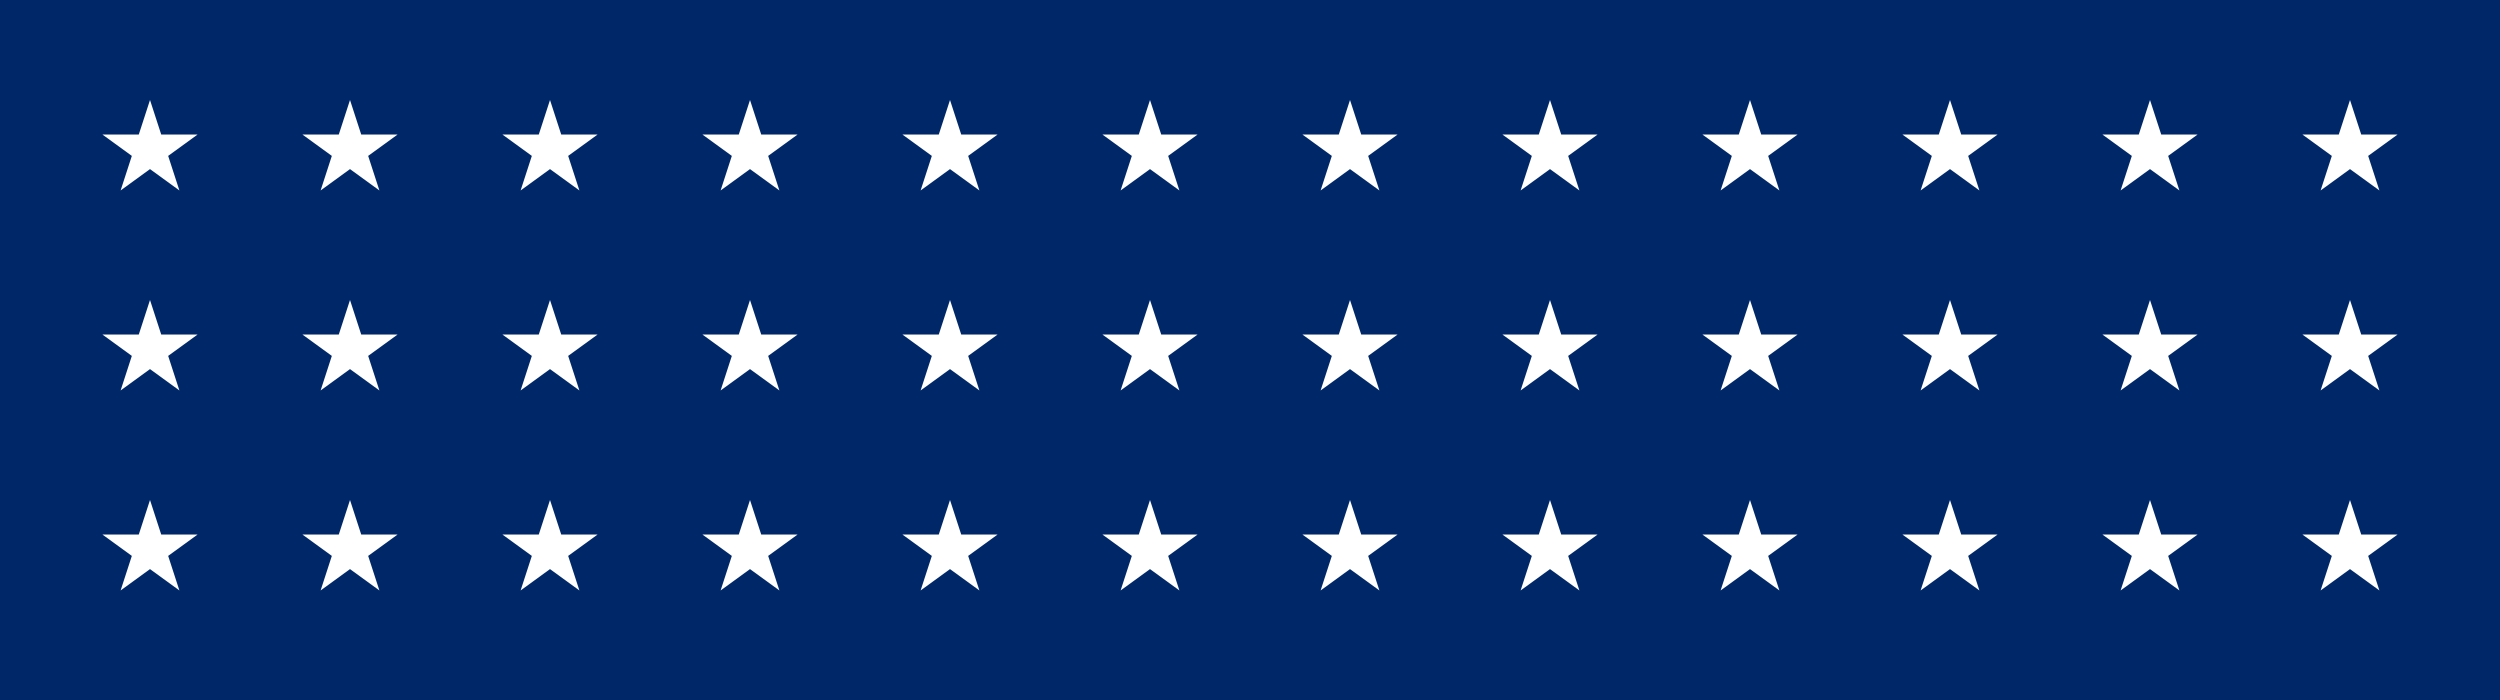
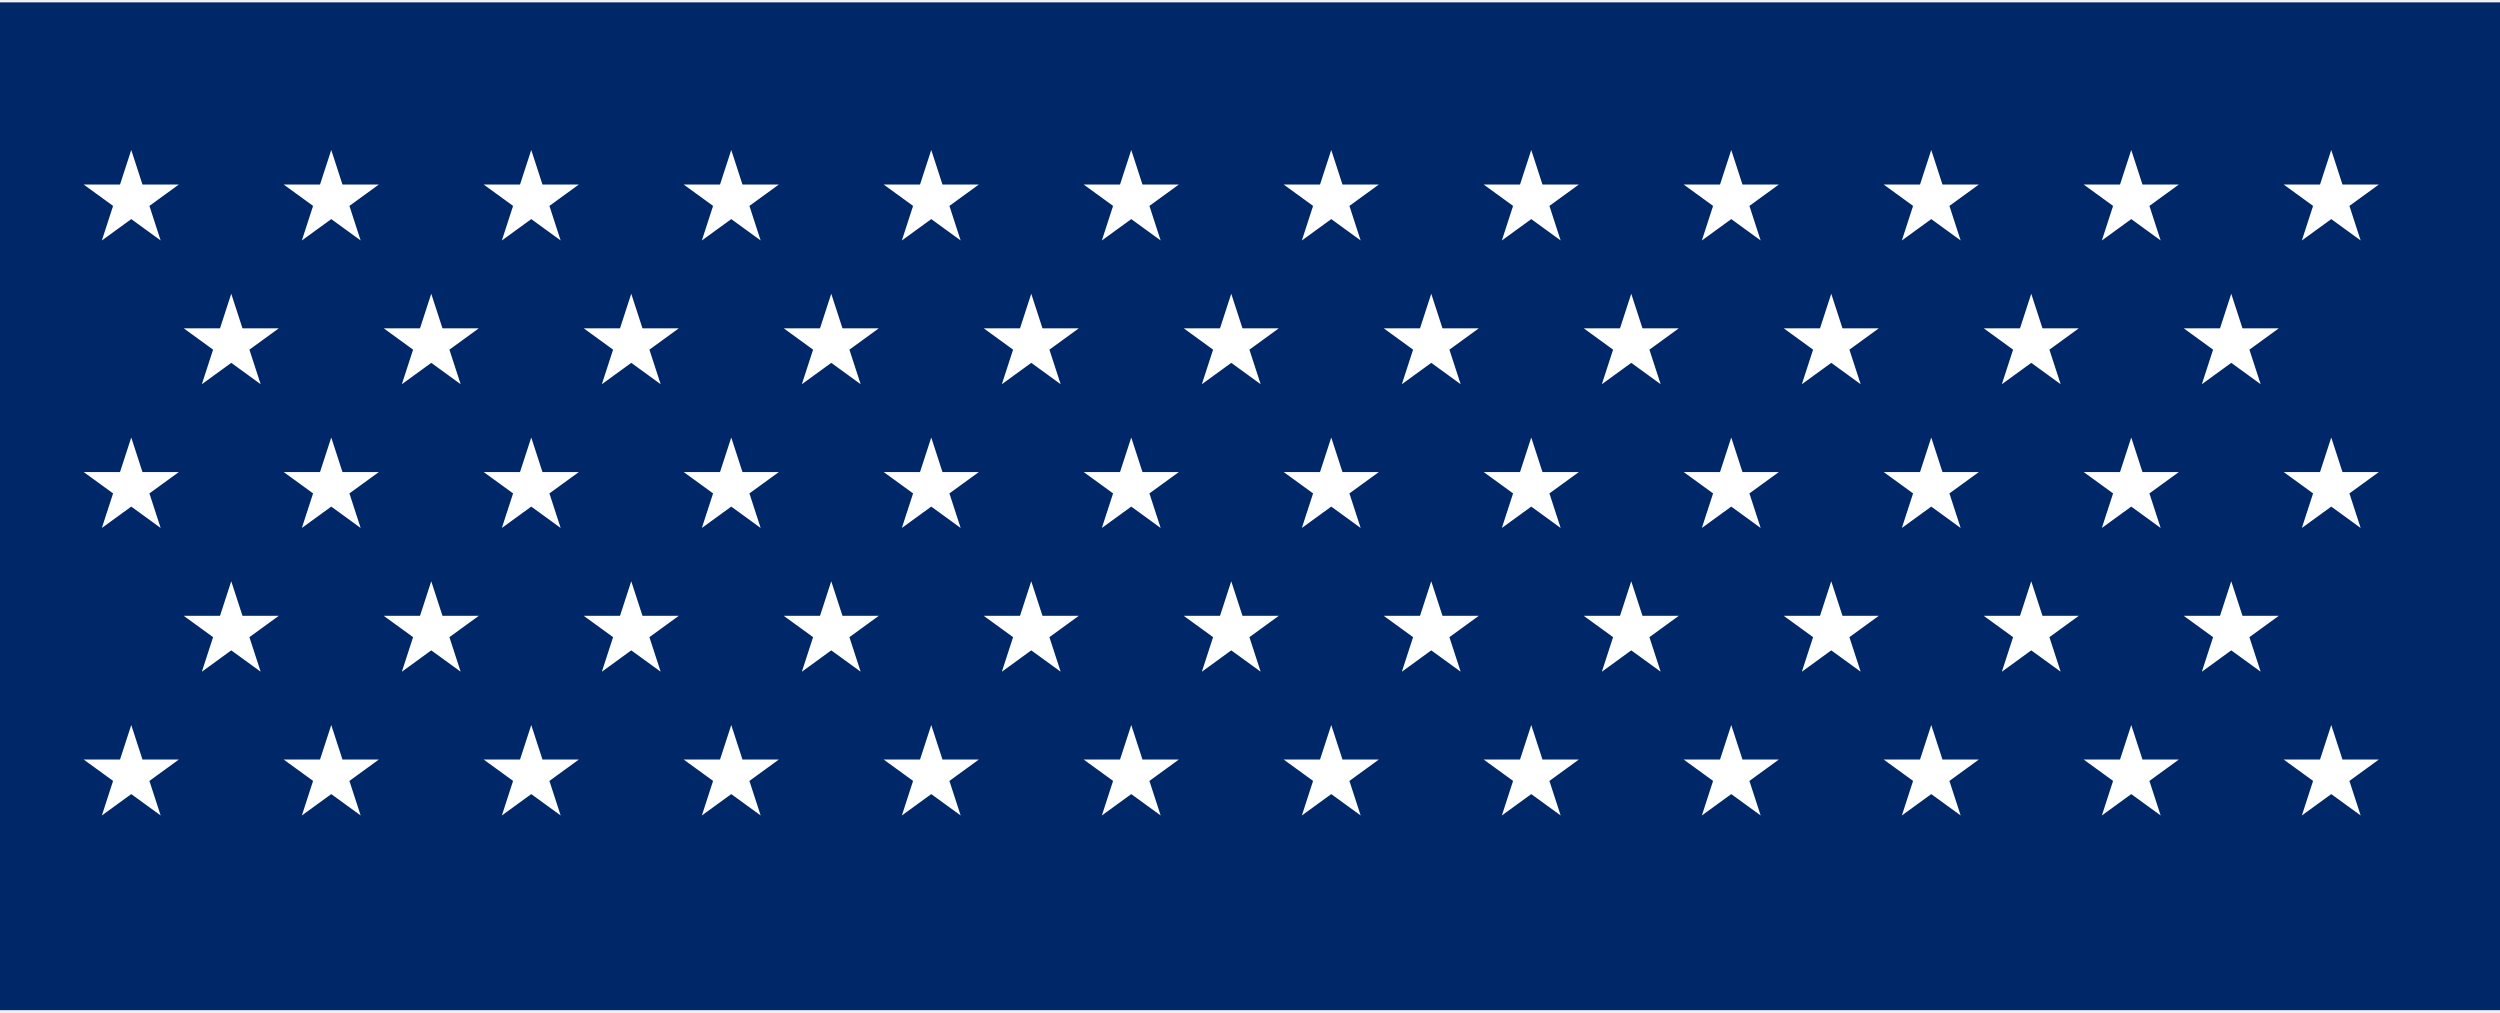
- <svg xmlns="http://www.w3.org/2000/svg" width="400" height="112" viewBox="0 0 400 112" fill="none">
-   <rect width="400" height="112" fill="#002868" />
-   <path d="M24 16L25.796 21.528H31.608L26.906 24.944L28.702 30.472L24 27.056L19.298 30.472L21.094 24.944L16.392 21.528H22.204L24 16Z" fill="white" />
-   <path d="M56 16L57.796 21.528H63.608L58.906 24.944L60.702 30.472L56 27.056L51.298 30.472L53.094 24.944L48.392 21.528H54.204L56 16Z" fill="white" />
-   <path d="M88 16L89.796 21.528H95.609L90.906 24.944L92.702 30.472L88 27.056L83.298 30.472L85.094 24.944L80.391 21.528H86.204L88 16Z" fill="white" />
-   <path d="M120 16L121.796 21.528H127.608L122.906 24.944L124.702 30.472L120 27.056L115.298 30.472L117.094 24.944L112.392 21.528H118.204L120 16Z" fill="white" />
-   <path d="M152 16L153.796 21.528H159.608L154.906 24.944L156.702 30.472L152 27.056L147.298 30.472L149.094 24.944L144.392 21.528H150.204L152 16Z" fill="white" />
-   <path d="M184 16L185.796 21.528H191.608L186.906 24.944L188.702 30.472L184 27.056L179.298 30.472L181.094 24.944L176.392 21.528H182.204L184 16Z" fill="white" />
-   <path d="M216 16L217.796 21.528H223.608L218.906 24.944L220.702 30.472L216 27.056L211.298 30.472L213.094 24.944L208.392 21.528H214.204L216 16Z" fill="white" />
-   <path d="M248 16L249.796 21.528H255.608L250.906 24.944L252.702 30.472L248 27.056L243.298 30.472L245.094 24.944L240.392 21.528H246.204L248 16Z" fill="white" />
-   <path d="M280 16L281.796 21.528H287.608L282.906 24.944L284.702 30.472L280 27.056L275.298 30.472L277.094 24.944L272.392 21.528H278.204L280 16Z" fill="white" />
-   <path d="M312 16L313.796 21.528H319.608L314.906 24.944L316.702 30.472L312 27.056L307.298 30.472L309.094 24.944L304.392 21.528H310.204L312 16Z" fill="white" />
-   <path d="M344 16L345.796 21.528H351.608L346.906 24.944L348.702 30.472L344 27.056L339.298 30.472L341.094 24.944L336.392 21.528H342.204L344 16Z" fill="white" />
-   <path d="M376 16L377.796 21.528H383.608L378.906 24.944L380.702 30.472L376 27.056L371.298 30.472L373.094 24.944L368.392 21.528H374.204L376 16Z" fill="white" />
-   <path d="M24 48L25.796 53.528H31.608L26.906 56.944L28.702 62.472L24 59.056L19.298 62.472L21.094 56.944L16.392 53.528H22.204L24 48Z" fill="white" />
-   <path d="M56 48L57.796 53.528H63.608L58.906 56.944L60.702 62.472L56 59.056L51.298 62.472L53.094 56.944L48.392 53.528H54.204L56 48Z" fill="white" />
-   <path d="M88 48L89.796 53.528H95.609L90.906 56.944L92.702 62.472L88 59.056L83.298 62.472L85.094 56.944L80.391 53.528H86.204L88 48Z" fill="white" />
-   <path d="M120 48L121.796 53.528H127.608L122.906 56.944L124.702 62.472L120 59.056L115.298 62.472L117.094 56.944L112.392 53.528H118.204L120 48Z" fill="white" />
-   <path d="M152 48L153.796 53.528H159.608L154.906 56.944L156.702 62.472L152 59.056L147.298 62.472L149.094 56.944L144.392 53.528H150.204L152 48Z" fill="white" />
-   <path d="M184 48L185.796 53.528H191.608L186.906 56.944L188.702 62.472L184 59.056L179.298 62.472L181.094 56.944L176.392 53.528H182.204L184 48Z" fill="white" />
-   <path d="M216 48L217.796 53.528H223.608L218.906 56.944L220.702 62.472L216 59.056L211.298 62.472L213.094 56.944L208.392 53.528H214.204L216 48Z" fill="white" />
-   <path d="M248 48L249.796 53.528H255.608L250.906 56.944L252.702 62.472L248 59.056L243.298 62.472L245.094 56.944L240.392 53.528H246.204L248 48Z" fill="white" />
-   <path d="M280 48L281.796 53.528H287.608L282.906 56.944L284.702 62.472L280 59.056L275.298 62.472L277.094 56.944L272.392 53.528H278.204L280 48Z" fill="white" />
-   <path d="M312 48L313.796 53.528H319.608L314.906 56.944L316.702 62.472L312 59.056L307.298 62.472L309.094 56.944L304.392 53.528H310.204L312 48Z" fill="white" />
-   <path d="M344 48L345.796 53.528H351.608L346.906 56.944L348.702 62.472L344 59.056L339.298 62.472L341.094 56.944L336.392 53.528H342.204L344 48Z" fill="white" />
-   <path d="M376 48L377.796 53.528H383.608L378.906 56.944L380.702 62.472L376 59.056L371.298 62.472L373.094 56.944L368.392 53.528H374.204L376 48Z" fill="white" />
-   <path d="M24 80L25.796 85.528H31.608L26.906 88.944L28.702 94.472L24 91.056L19.298 94.472L21.094 88.944L16.392 85.528H22.204L24 80Z" fill="white" />
-   <path d="M56 80L57.796 85.528H63.608L58.906 88.944L60.702 94.472L56 91.056L51.298 94.472L53.094 88.944L48.392 85.528H54.204L56 80Z" fill="white" />
-   <path d="M88 80L89.796 85.528H95.609L90.906 88.944L92.702 94.472L88 91.056L83.298 94.472L85.094 88.944L80.391 85.528H86.204L88 80Z" fill="white" />
-   <path d="M120 80L121.796 85.528H127.608L122.906 88.944L124.702 94.472L120 91.056L115.298 94.472L117.094 88.944L112.392 85.528H118.204L120 80Z" fill="white" />
-   <path d="M152 80L153.796 85.528H159.608L154.906 88.944L156.702 94.472L152 91.056L147.298 94.472L149.094 88.944L144.392 85.528H150.204L152 80Z" fill="white" />
-   <path d="M184 80L185.796 85.528H191.608L186.906 88.944L188.702 94.472L184 91.056L179.298 94.472L181.094 88.944L176.392 85.528H182.204L184 80Z" fill="white" />
-   <path d="M216 80L217.796 85.528H223.608L218.906 88.944L220.702 94.472L216 91.056L211.298 94.472L213.094 88.944L208.392 85.528H214.204L216 80Z" fill="white" />
-   <path d="M248 80L249.796 85.528H255.608L250.906 88.944L252.702 94.472L248 91.056L243.298 94.472L245.094 88.944L240.392 85.528H246.204L248 80Z" fill="white" />
-   <path d="M280 80L281.796 85.528H287.608L282.906 88.944L284.702 94.472L280 91.056L275.298 94.472L277.094 88.944L272.392 85.528H278.204L280 80Z" fill="white" />
-   <path d="M312 80L313.796 85.528H319.608L314.906 88.944L316.702 94.472L312 91.056L307.298 94.472L309.094 88.944L304.392 85.528H310.204L312 80Z" fill="white" />
-   <path d="M344 80L345.796 85.528H351.608L346.906 88.944L348.702 94.472L344 91.056L339.298 94.472L341.094 88.944L336.392 85.528H342.204L344 80Z" fill="white" />
-   <path d="M376 80L377.796 85.528H383.608L378.906 88.944L380.702 94.472L376 91.056L371.298 94.472L373.094 88.944L368.392 85.528H374.204L376 80Z" fill="white" />
+ <svg xmlns="http://www.w3.org/2000/svg" width="400" height="162" viewBox="0 0 400 162" fill="none">
+   <rect y="0.38" width="400" height="161.244" fill="#002868" />
+   <path d="M21 24L22.796 29.528H28.608L23.906 32.944L25.702 38.472L21 35.056L16.298 38.472L18.094 32.944L13.392 29.528H19.204L21 24Z" fill="white" />
+   <path d="M53 24L54.796 29.528H60.608L55.906 32.944L57.702 38.472L53 35.056L48.298 38.472L50.094 32.944L45.392 29.528H51.204L53 24Z" fill="white" />
+   <path d="M85 24L86.796 29.528H92.609L87.906 32.944L89.702 38.472L85 35.056L80.298 38.472L82.094 32.944L77.391 29.528H83.204L85 24Z" fill="white" />
+   <path d="M117 24L118.796 29.528H124.608L119.906 32.944L121.702 38.472L117 35.056L112.298 38.472L114.094 32.944L109.392 29.528H115.204L117 24Z" fill="white" />
+   <path d="M149 24L150.796 29.528H156.608L151.906 32.944L153.702 38.472L149 35.056L144.298 38.472L146.094 32.944L141.392 29.528H147.204L149 24Z" fill="white" />
+   <path d="M181 24L182.796 29.528H188.608L183.906 32.944L185.702 38.472L181 35.056L176.298 38.472L178.094 32.944L173.392 29.528H179.204L181 24Z" fill="white" />
+   <path d="M213 24L214.796 29.528H220.608L215.906 32.944L217.702 38.472L213 35.056L208.298 38.472L210.094 32.944L205.392 29.528H211.204L213 24Z" fill="white" />
+   <path d="M245 24L246.796 29.528H252.608L247.906 32.944L249.702 38.472L245 35.056L240.298 38.472L242.094 32.944L237.392 29.528H243.204L245 24Z" fill="white" />
+   <path d="M277 24L278.796 29.528H284.608L279.906 32.944L281.702 38.472L277 35.056L272.298 38.472L274.094 32.944L269.392 29.528H275.204L277 24Z" fill="white" />
+   <path d="M309 24L310.796 29.528H316.608L311.906 32.944L313.702 38.472L309 35.056L304.298 38.472L306.094 32.944L301.392 29.528H307.204L309 24Z" fill="white" />
+   <path d="M341 24L342.796 29.528H348.608L343.906 32.944L345.702 38.472L341 35.056L336.298 38.472L338.094 32.944L333.392 29.528H339.204L341 24Z" fill="white" />
+   <path d="M373 24L374.796 29.528H380.608L375.906 32.944L377.702 38.472L373 35.056L368.298 38.472L370.094 32.944L365.392 29.528H371.204L373 24Z" fill="white" />
+   <path d="M21 70L22.796 75.528H28.608L23.906 78.944L25.702 84.472L21 81.056L16.298 84.472L18.094 78.944L13.392 75.528H19.204L21 70Z" fill="white" />
+   <path d="M53 70L54.796 75.528H60.608L55.906 78.944L57.702 84.472L53 81.056L48.298 84.472L50.094 78.944L45.392 75.528H51.204L53 70Z" fill="white" />
+   <path d="M85 70L86.796 75.528H92.609L87.906 78.944L89.702 84.472L85 81.056L80.298 84.472L82.094 78.944L77.391 75.528H83.204L85 70Z" fill="white" />
+   <path d="M117 70L118.796 75.528H124.608L119.906 78.944L121.702 84.472L117 81.056L112.298 84.472L114.094 78.944L109.392 75.528H115.204L117 70Z" fill="white" />
+   <path d="M149 70L150.796 75.528H156.608L151.906 78.944L153.702 84.472L149 81.056L144.298 84.472L146.094 78.944L141.392 75.528H147.204L149 70Z" fill="white" />
+   <path d="M181 70L182.796 75.528H188.608L183.906 78.944L185.702 84.472L181 81.056L176.298 84.472L178.094 78.944L173.392 75.528H179.204L181 70Z" fill="white" />
+   <path d="M213 70L214.796 75.528H220.608L215.906 78.944L217.702 84.472L213 81.056L208.298 84.472L210.094 78.944L205.392 75.528H211.204L213 70Z" fill="white" />
+   <path d="M245 70L246.796 75.528H252.608L247.906 78.944L249.702 84.472L245 81.056L240.298 84.472L242.094 78.944L237.392 75.528H243.204L245 70Z" fill="white" />
+   <path d="M277 70L278.796 75.528H284.608L279.906 78.944L281.702 84.472L277 81.056L272.298 84.472L274.094 78.944L269.392 75.528H275.204L277 70Z" fill="white" />
+   <path d="M309 70L310.796 75.528H316.608L311.906 78.944L313.702 84.472L309 81.056L304.298 84.472L306.094 78.944L301.392 75.528H307.204L309 70Z" fill="white" />
+   <path d="M341 70L342.796 75.528H348.608L343.906 78.944L345.702 84.472L341 81.056L336.298 84.472L338.094 78.944L333.392 75.528H339.204L341 70Z" fill="white" />
+   <path d="M373 70L374.796 75.528H380.608L375.906 78.944L377.702 84.472L373 81.056L368.298 84.472L370.094 78.944L365.392 75.528H371.204L373 70Z" fill="white" />
+   <path d="M21 116L22.796 121.528H28.608L23.906 124.944L25.702 130.472L21 127.056L16.298 130.472L18.094 124.944L13.392 121.528H19.204L21 116Z" fill="white" />
+   <path d="M53 116L54.796 121.528H60.608L55.906 124.944L57.702 130.472L53 127.056L48.298 130.472L50.094 124.944L45.392 121.528H51.204L53 116Z" fill="white" />
+   <path d="M85 116L86.796 121.528H92.609L87.906 124.944L89.702 130.472L85 127.056L80.298 130.472L82.094 124.944L77.391 121.528H83.204L85 116Z" fill="white" />
+   <path d="M117 116L118.796 121.528H124.608L119.906 124.944L121.702 130.472L117 127.056L112.298 130.472L114.094 124.944L109.392 121.528H115.204L117 116Z" fill="white" />
+   <path d="M149 116L150.796 121.528H156.608L151.906 124.944L153.702 130.472L149 127.056L144.298 130.472L146.094 124.944L141.392 121.528H147.204L149 116Z" fill="white" />
+   <path d="M181 116L182.796 121.528H188.608L183.906 124.944L185.702 130.472L181 127.056L176.298 130.472L178.094 124.944L173.392 121.528H179.204L181 116Z" fill="white" />
+   <path d="M213 116L214.796 121.528H220.608L215.906 124.944L217.702 130.472L213 127.056L208.298 130.472L210.094 124.944L205.392 121.528H211.204L213 116Z" fill="white" />
+   <path d="M245 116L246.796 121.528H252.608L247.906 124.944L249.702 130.472L245 127.056L240.298 130.472L242.094 124.944L237.392 121.528H243.204L245 116Z" fill="white" />
+   <path d="M277 116L278.796 121.528H284.608L279.906 124.944L281.702 130.472L277 127.056L272.298 130.472L274.094 124.944L269.392 121.528H275.204L277 116Z" fill="white" />
+   <path d="M309 116L310.796 121.528H316.608L311.906 124.944L313.702 130.472L309 127.056L304.298 130.472L306.094 124.944L301.392 121.528H307.204L309 116Z" fill="white" />
+   <path d="M341 116L342.796 121.528H348.608L343.906 124.944L345.702 130.472L341 127.056L336.298 130.472L338.094 124.944L333.392 121.528H339.204L341 116Z" fill="white" />
+   <path d="M373 116L374.796 121.528H380.608L375.906 124.944L377.702 130.472L373 127.056L368.298 130.472L370.094 124.944L365.392 121.528H371.204L373 116Z" fill="white" />
+   <path d="M37 47L38.796 52.528H44.608L39.906 55.944L41.702 61.472L37 58.056L32.298 61.472L34.094 55.944L29.392 52.528H35.204L37 47Z" fill="white" />
+   <path d="M69 47L70.796 52.528H76.609L71.906 55.944L73.702 61.472L69 58.056L64.298 61.472L66.094 55.944L61.392 52.528H67.204L69 47Z" fill="white" />
+   <path d="M101 47L102.796 52.528H108.608L103.906 55.944L105.702 61.472L101 58.056L96.298 61.472L98.094 55.944L93.391 52.528H99.204L101 47Z" fill="white" />
+   <path d="M133 47L134.796 52.528H140.608L135.906 55.944L137.702 61.472L133 58.056L128.298 61.472L130.094 55.944L125.392 52.528H131.204L133 47Z" fill="white" />
+   <path d="M165 47L166.796 52.528H172.608L167.906 55.944L169.702 61.472L165 58.056L160.298 61.472L162.094 55.944L157.392 52.528H163.204L165 47Z" fill="white" />
+   <path d="M197 47L198.796 52.528H204.608L199.906 55.944L201.702 61.472L197 58.056L192.298 61.472L194.094 55.944L189.392 52.528H195.204L197 47Z" fill="white" />
+   <path d="M229 47L230.796 52.528H236.608L231.906 55.944L233.702 61.472L229 58.056L224.298 61.472L226.094 55.944L221.392 52.528H227.204L229 47Z" fill="white" />
+   <path d="M261 47L262.796 52.528H268.608L263.906 55.944L265.702 61.472L261 58.056L256.298 61.472L258.094 55.944L253.392 52.528H259.204L261 47Z" fill="white" />
+   <path d="M293 47L294.796 52.528H300.608L295.906 55.944L297.702 61.472L293 58.056L288.298 61.472L290.094 55.944L285.392 52.528H291.204L293 47Z" fill="white" />
+   <path d="M325 47L326.796 52.528H332.608L327.906 55.944L329.702 61.472L325 58.056L320.298 61.472L322.094 55.944L317.392 52.528H323.204L325 47Z" fill="white" />
+   <path d="M357 47L358.796 52.528H364.608L359.906 55.944L361.702 61.472L357 58.056L352.298 61.472L354.094 55.944L349.392 52.528H355.204L357 47Z" fill="white" />
+   <path d="M37 93L38.796 98.528H44.608L39.906 101.944L41.702 107.472L37 104.056L32.298 107.472L34.094 101.944L29.392 98.528H35.204L37 93Z" fill="white" />
+   <path d="M69 93L70.796 98.528H76.609L71.906 101.944L73.702 107.472L69 104.056L64.298 107.472L66.094 101.944L61.392 98.528H67.204L69 93Z" fill="white" />
+   <path d="M101 93L102.796 98.528H108.608L103.906 101.944L105.702 107.472L101 104.056L96.298 107.472L98.094 101.944L93.391 98.528H99.204L101 93Z" fill="white" />
+   <path d="M133 93L134.796 98.528H140.608L135.906 101.944L137.702 107.472L133 104.056L128.298 107.472L130.094 101.944L125.392 98.528H131.204L133 93Z" fill="white" />
+   <path d="M165 93L166.796 98.528H172.608L167.906 101.944L169.702 107.472L165 104.056L160.298 107.472L162.094 101.944L157.392 98.528H163.204L165 93Z" fill="white" />
+   <path d="M197 93L198.796 98.528H204.608L199.906 101.944L201.702 107.472L197 104.056L192.298 107.472L194.094 101.944L189.392 98.528H195.204L197 93Z" fill="white" />
+   <path d="M229 93L230.796 98.528H236.608L231.906 101.944L233.702 107.472L229 104.056L224.298 107.472L226.094 101.944L221.392 98.528H227.204L229 93Z" fill="white" />
+   <path d="M261 93L262.796 98.528H268.608L263.906 101.944L265.702 107.472L261 104.056L256.298 107.472L258.094 101.944L253.392 98.528H259.204L261 93Z" fill="white" />
+   <path d="M293 93L294.796 98.528H300.608L295.906 101.944L297.702 107.472L293 104.056L288.298 107.472L290.094 101.944L285.392 98.528H291.204L293 93Z" fill="white" />
+   <path d="M325 93L326.796 98.528H332.608L327.906 101.944L329.702 107.472L325 104.056L320.298 107.472L322.094 101.944L317.392 98.528H323.204L325 93Z" fill="white" />
+   <path d="M357 93L358.796 98.528H364.608L359.906 101.944L361.702 107.472L357 104.056L352.298 107.472L354.094 101.944L349.392 98.528H355.204L357 93Z" fill="white" />
</svg>
